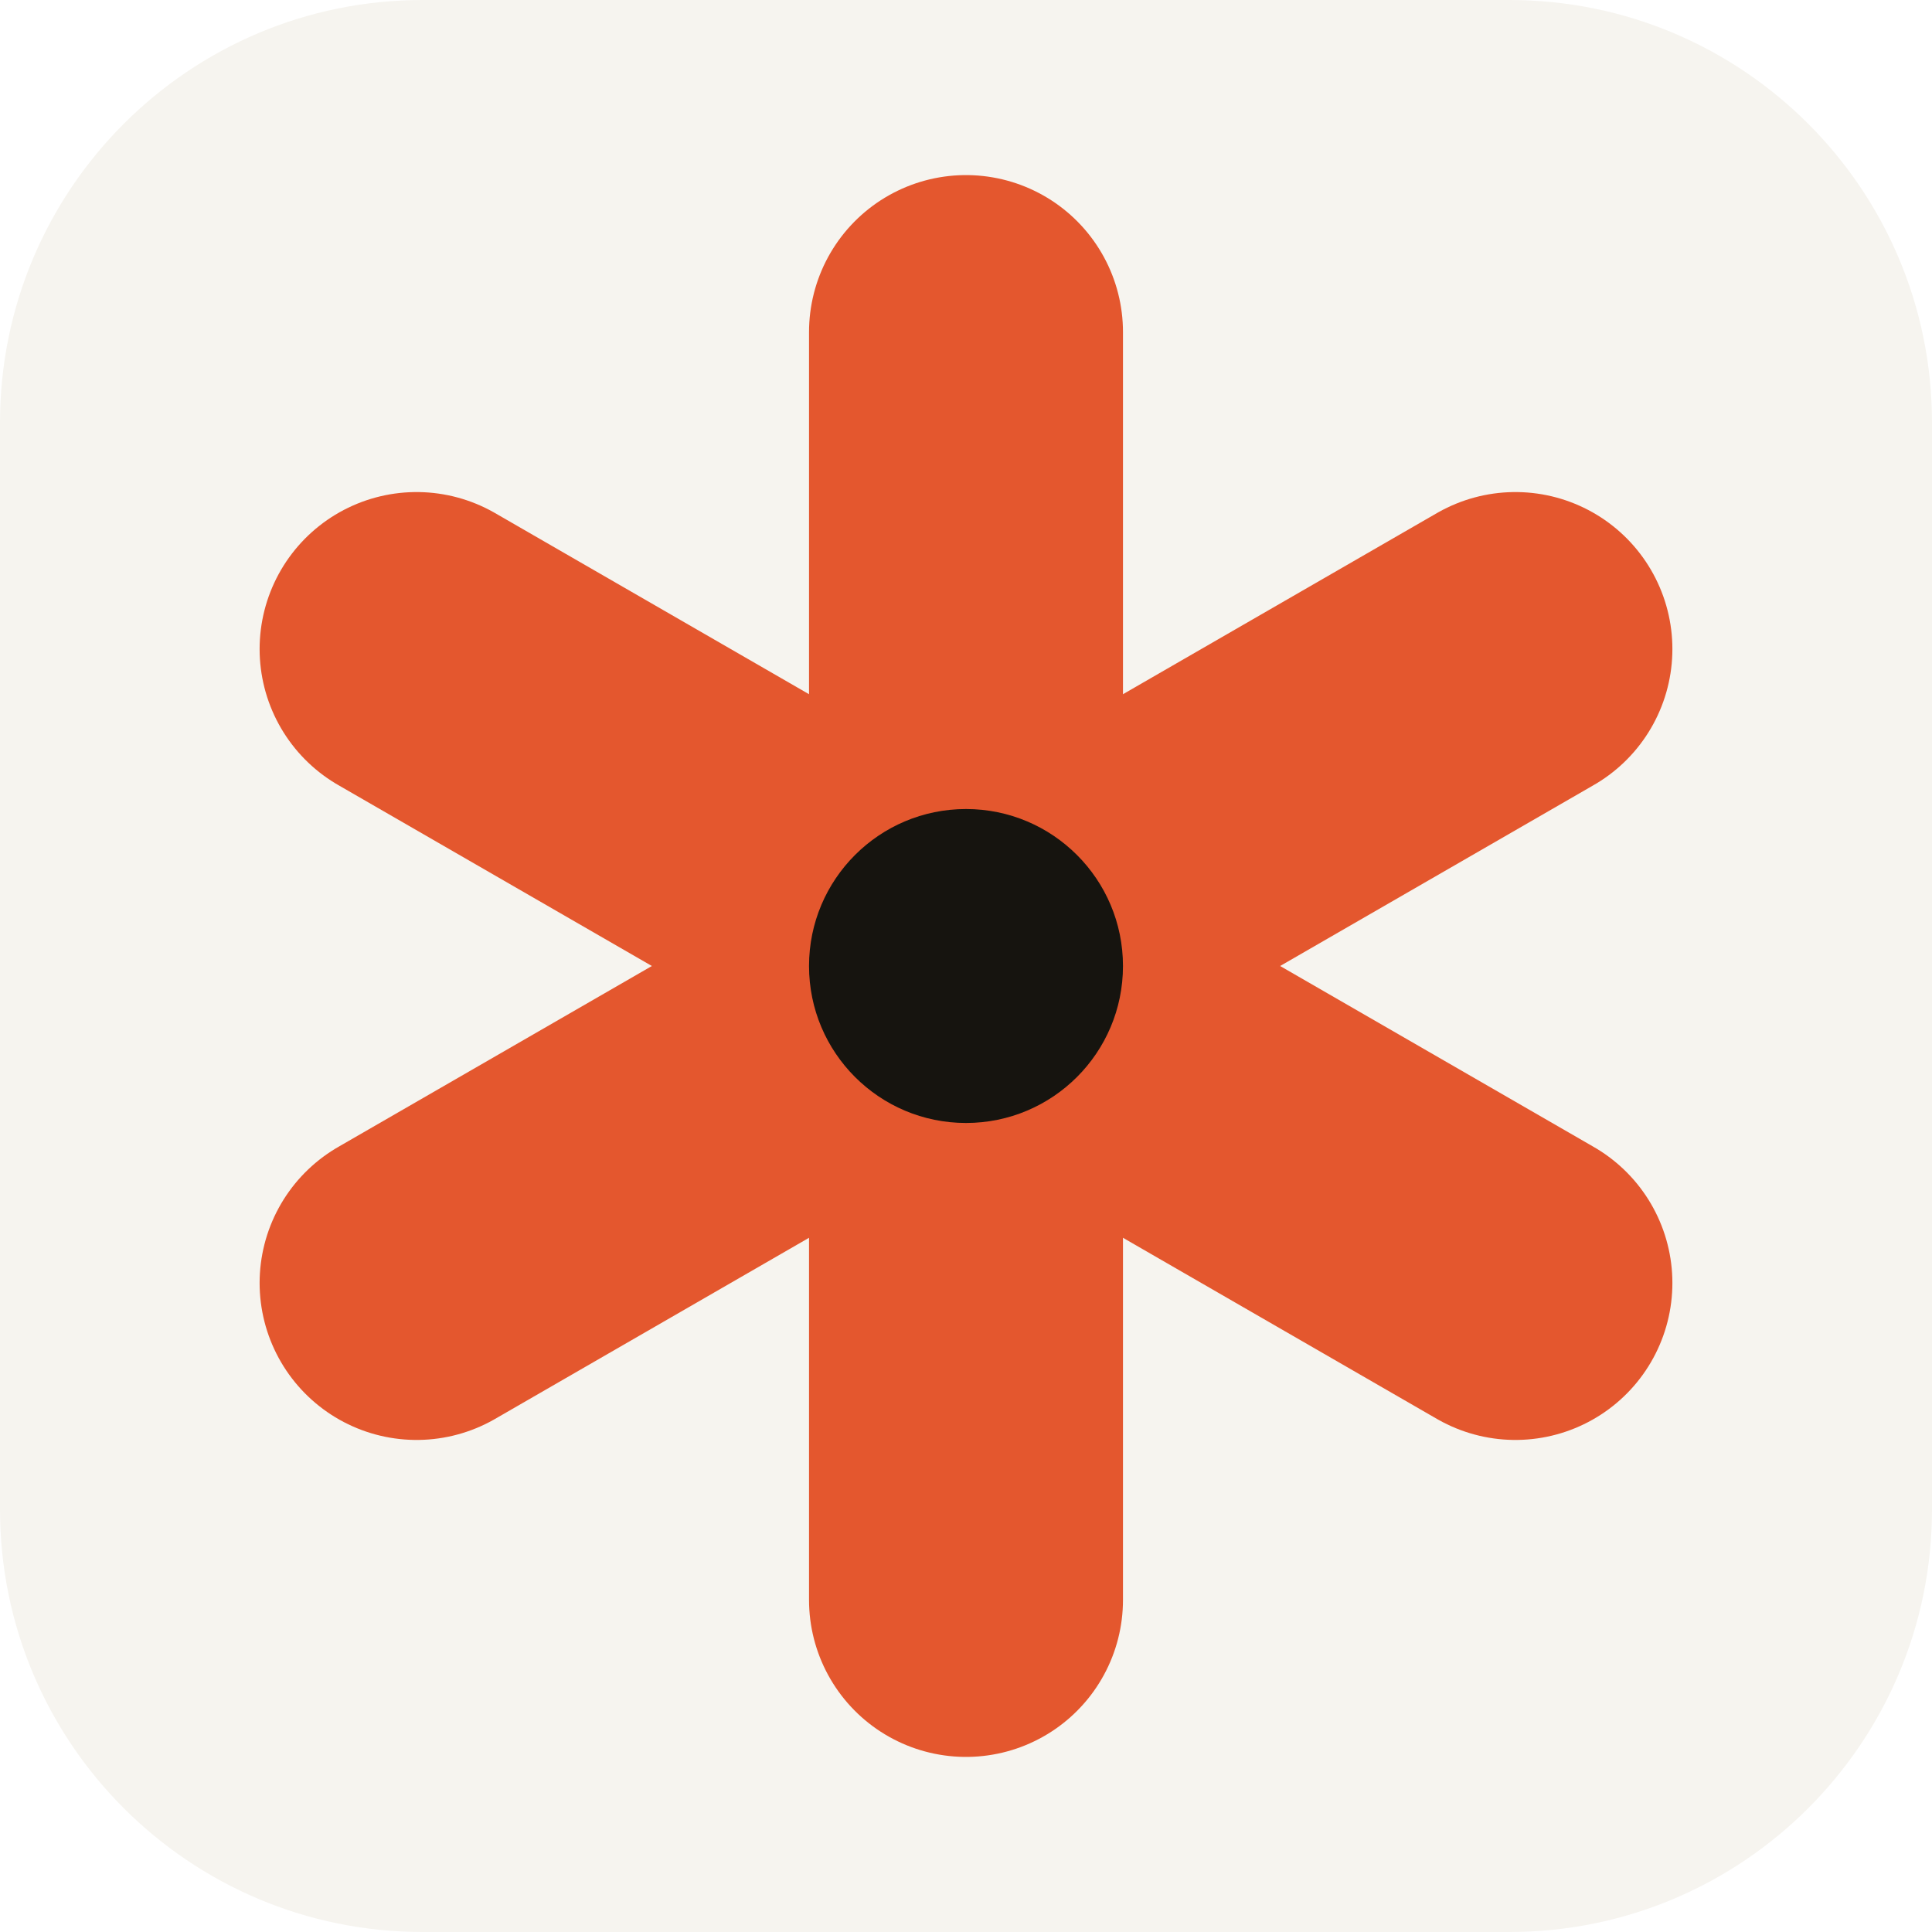
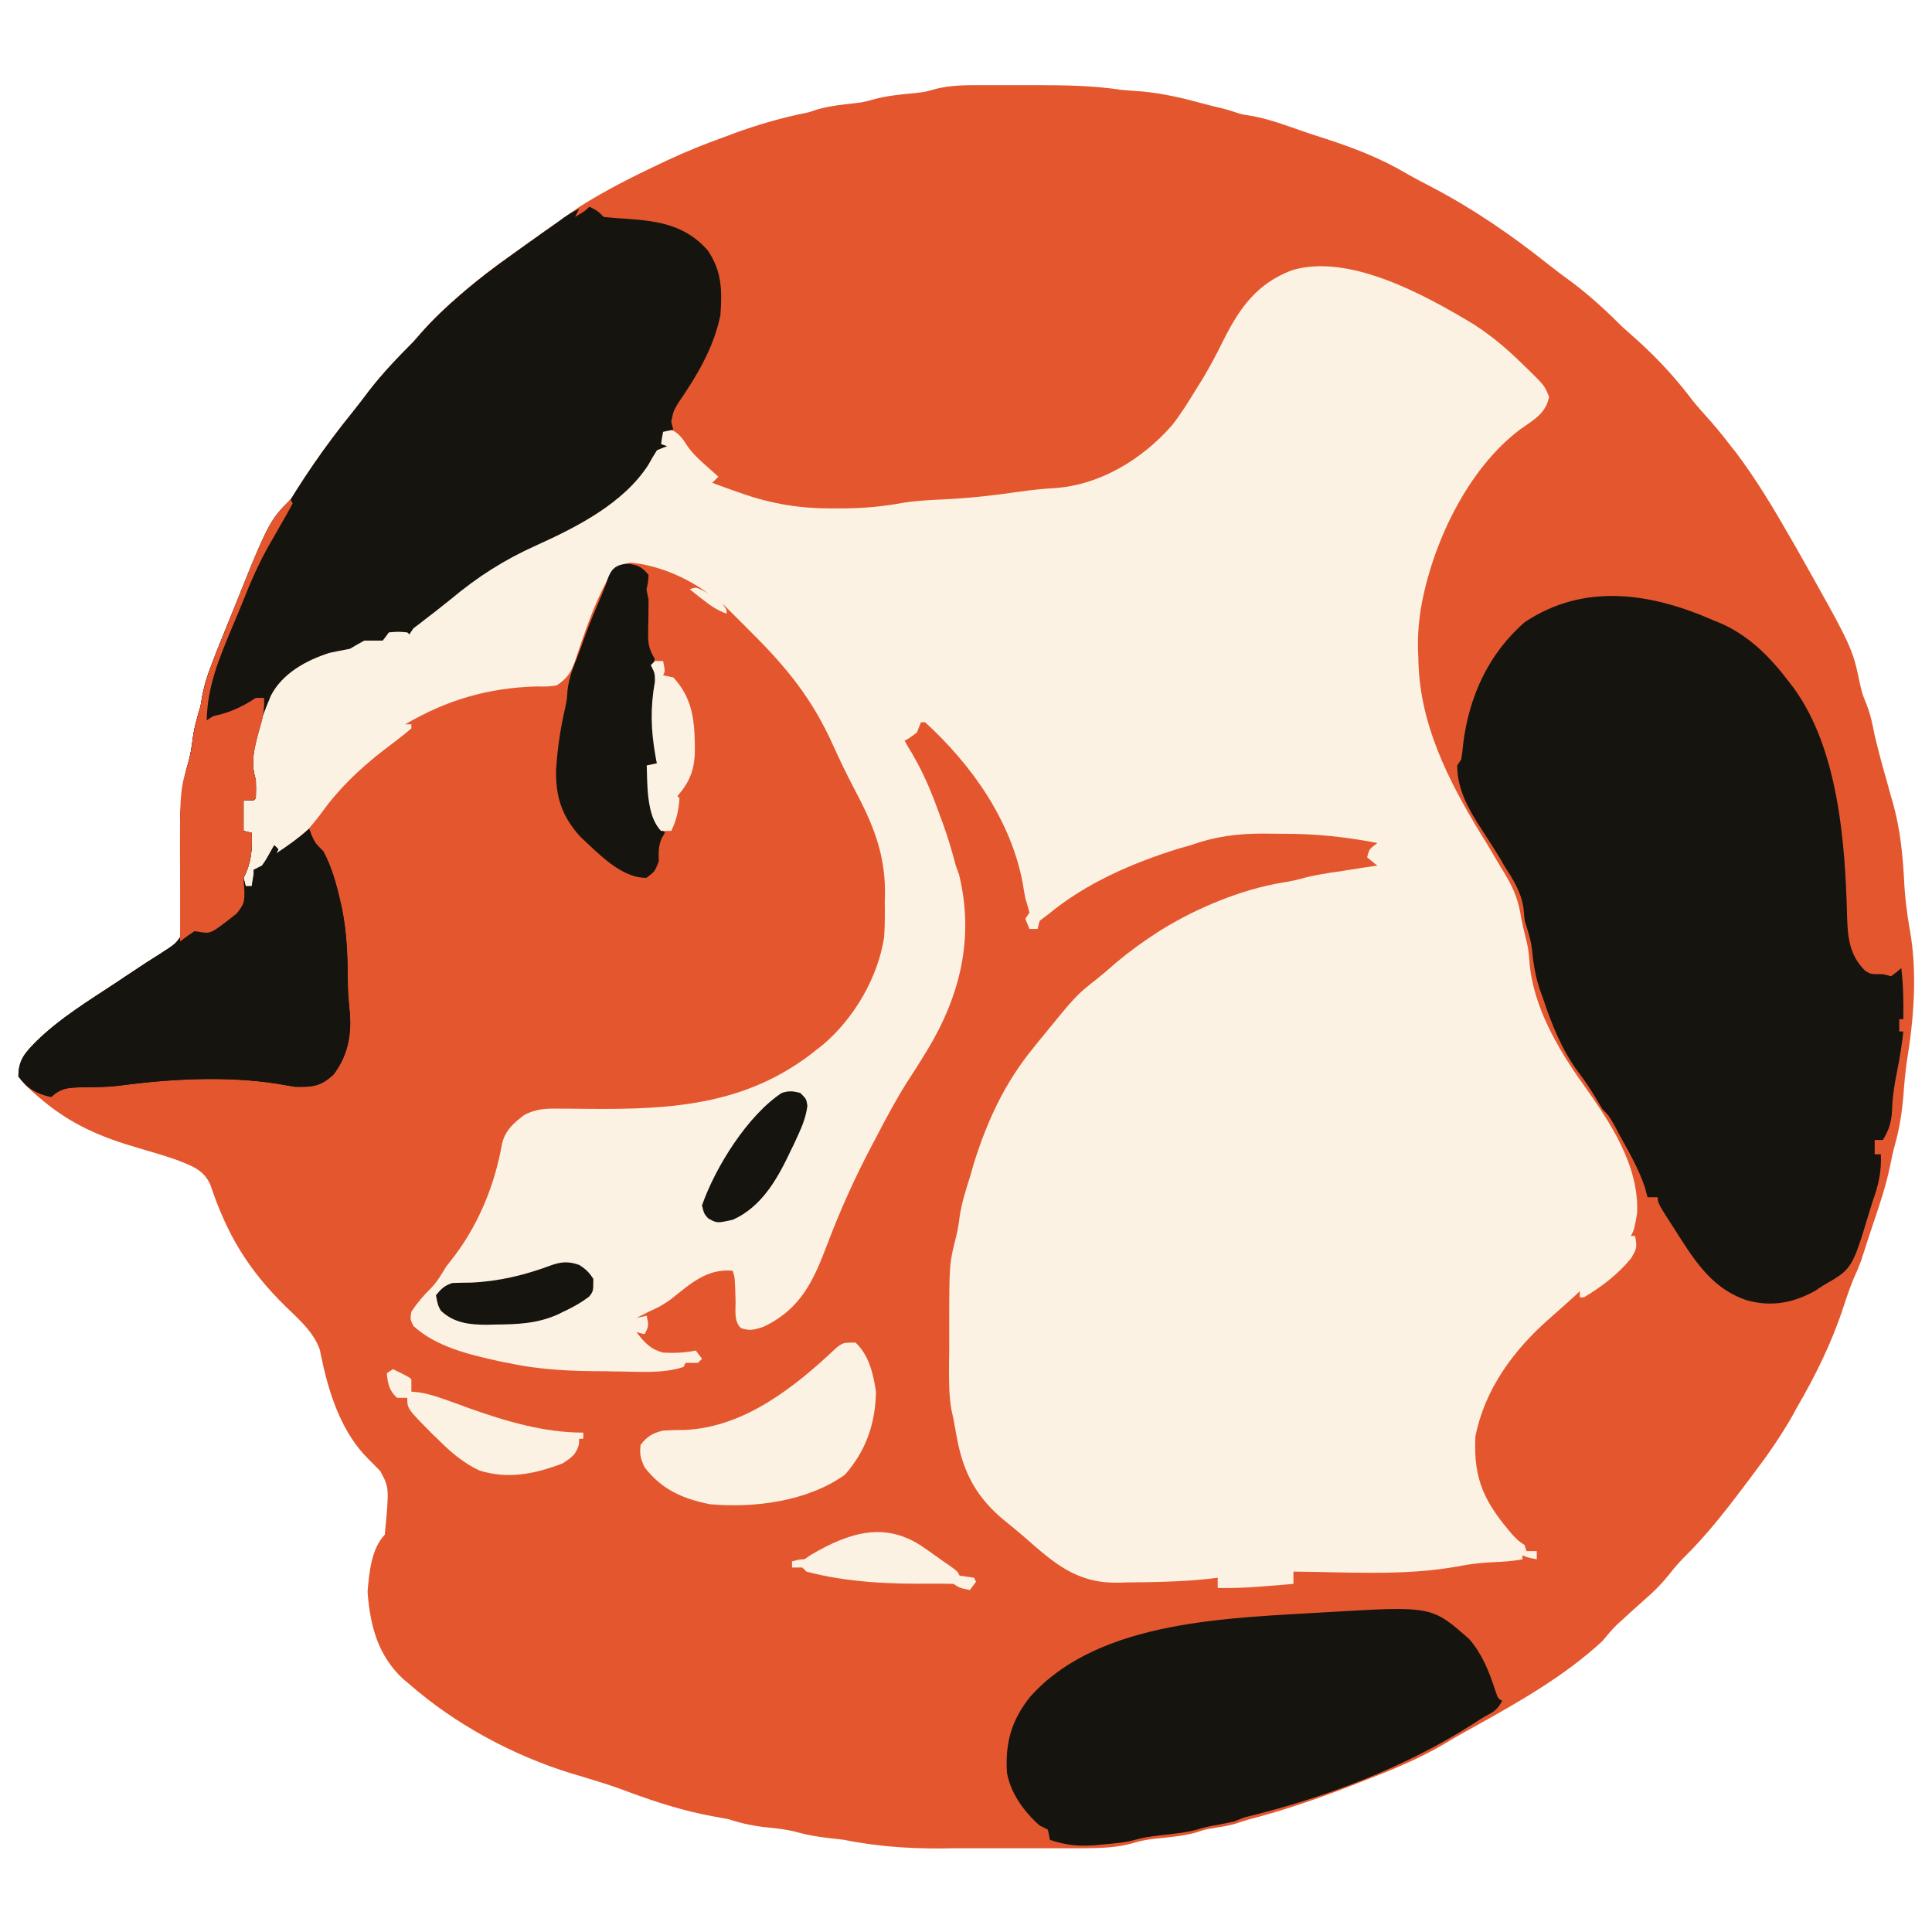
- <svg xmlns="http://www.w3.org/2000/svg" viewBox="0 0 32 32">
-   <rect width="32" height="32" rx="7" fill="#f6f4ef" />
-   <g stroke="#e4572e" stroke-width="5.2" stroke-linecap="round">
-     <path d="M16 5.5v21" />
-     <path d="M6.9 10.75l18.2 10.5" />
-     <path d="M6.9 21.25l18.2-10.5" />
-   </g>
-   <circle cx="16" cy="16" r="2.6" fill="#16140f" />
+ <svg xmlns="http://www.w3.org/2000/svg" viewBox="45 45 944 944">
+   <path d="M0 0 C0.7 -0 0.7 -0 4.3 -0 C7.3 0 10.3 0.0 13.3 0.0 C17.9 0.0 22.4 0.0 27.0 0.0 C41.1 0.0 54.8 0.2 68.7 2.3 C72.2 2.6 75.6 2.9 79.0 3.1 C89.6 4.1 99.5 6.5 109.7 9.3 C112.0 9.9 114.3 10.5 116.6 11.0 C119.4 11.7 122.1 12.4 124.8 13.4 C127.7 14.3 127.7 14.3 132.7 15.1 C138.7 16.2 144.4 18.0 150.1 20.0 C152.2 20.7 154.3 21.4 156.4 22.2 C157.5 22.5 158.5 22.9 159.6 23.3 C162.6 24.3 165.5 25.2 168.5 26.2 C182.4 30.7 195.3 35.7 207.9 43.1 C212.2 45.6 216.5 47.8 220.9 50.1 C240.9 60.6 259.5 73.4 277.2 87.5 C281.1 90.6 285.0 93.5 289.0 96.4 C297.9 103.1 305.8 110.4 313.7 118.3 C315 119.4 316.2 120.5 317.4 121.6 C328.1 130.9 337.7 140.9 346.3 152.1 C348.5 155.1 350.9 157.8 353.4 160.6 C357.7 165.3 361.8 170.2 365.7 175.3 C366.7 176.6 367.7 177.9 368.8 179.2 C378.9 192.6 387.4 206.8 395.7 221.3 C396.7 223.0 397.7 224.7 398.7 226.5 C425.9 274.8 425.9 274.8 429.6 292.5 C430.7 297.3 430.7 297.3 432.7 302.3 C434.7 307.3 435.7 312 436.7 317.3 C438.5 324.9 440.5 332.5 442.7 340.0 C443.4 342.4 444.0 344.9 444.7 347.3 C445.2 348.8 445.6 350.3 446.0 351.8 C449.2 363.7 450.4 375.1 451.1 387.3 C451.5 396.2 452.5 404.7 454.1 413.5 C457.7 434.3 455.9 456.4 452.5 477.1 C451.7 482.8 451.2 488.4 450.8 494.1 C450.1 502.2 448.9 509.8 446.7 517.7 C445.7 521.3 444.9 525.0 444.2 528.7 C442.2 538.1 439.2 547.1 436.1 556.2 C435.1 559.1 434.2 562.0 433.2 565.0 C433 565.7 433 565.7 431.7 569.7 C431.2 571.1 430.7 572.6 430.3 574.0 C428.7 578.3 428.7 578.3 426.7 582.7 C424.7 587.5 423.1 592.2 421.5 597.1 C415.8 614.5 407.9 630.5 398.7 646.3 C397.9 647.8 397.1 649.2 396.3 650.7 C390.7 660.4 384.5 669.4 377.7 678.3 C376.4 680.0 375.2 681.7 373.9 683.4 C364.2 696.3 354.4 708.9 342.9 720.1 C340.5 722.6 338.4 725.1 336.3 727.8 C332.7 732.3 328.9 736.1 324.5 739.9 C321.1 742.9 317.7 746.0 314.3 749.1 C313.2 750.1 312.0 751.2 310.8 752.3 C308.2 754.9 306.0 757.5 303.7 760.3 C285.1 777.5 262.6 790.2 240.6 802.4 C235.9 805.0 231.2 807.6 226.5 810.5 C214.3 817.7 201.0 823.2 187.7 828.3 C185.5 829.2 183.2 830.1 180.9 831 C164.5 837.3 148.1 843.0 131.0 847.4 C128.9 848.0 126.8 848.7 124.7 849.4 C120.8 850.6 116.8 851.1 112.8 851.8 C109.7 852.3 109.7 852.3 105.2 853.8 C98.6 855.6 92.1 856.1 85.3 856.8 C81.6 857.2 78.2 857.8 74.7 858.9 C66.4 861.3 58.2 861.4 49.7 861.5 C47.7 861.5 45.8 861.5 43.8 861.5 C41.7 861.5 39.6 861.5 37.5 861.5 C35.3 861.5 33.1 861.5 30.9 861.5 C26.3 861.5 21.8 861.5 17.2 861.5 C11.4 861.5 5.5 861.5 -0.2 861.5 C-4.7 861.5 -9.2 861.5 -13.7 861.5 C-15.9 861.5 -18.0 861.6 -20.2 861.6 C-36.2 861.6 -51.4 860.5 -67.2 857.3 C-69.8 857.0 -72.4 856.7 -75.1 856.4 C-79.9 855.8 -84.4 855.1 -89.1 853.8 C-94.1 852.4 -99.1 851.8 -104.3 851.3 C-111.0 850.6 -116.8 849.4 -123.2 847.3 C-125.7 846.8 -128.2 846.4 -130.7 845.9 C-144.6 843.4 -157.9 839.2 -171.2 834.3 C-176.5 832.3 -181.8 830.4 -187.2 828.8 C-188.5 828.4 -189.8 828.0 -191.1 827.6 C-194.0 826.7 -196.9 825.8 -199.8 825.0 C-228.4 816.2 -256.7 801.0 -279.2 781.3 C-280.2 780.5 -281.1 779.6 -282.2 778.8 C-294.6 767.3 -298.4 752.6 -299.6 736.2 C-298.9 727.3 -297.8 715.0 -291.2 708.3 C-289.0 685.3 -289.0 685.3 -293.4 677.2 C-295.5 675.0 -297.6 672.9 -299.7 670.8 C-311.5 658.9 -317.5 642.0 -321.2 626.1 C-321.5 624.7 -321.8 623.3 -322.1 621.8 C-322.3 621.2 -322.3 621.2 -322.9 618.0 C-325.9 609.3 -333.1 603.1 -339.6 596.8 C-357.8 579.0 -368.4 561.5 -376.4 537.3 C-379.8 529.7 -385.9 527.9 -393.3 525.0 C-399.3 522.9 -405.3 521.2 -411.4 519.4 C-430.1 514.0 -445.1 507.6 -460.0 494.7 C-461.3 493.6 -462.6 492.5 -463.9 491.3 C-467.2 488.3 -467.2 488.3 -470.2 484.3 C-470.2 476.3 -467.0 472.8 -461.6 467.3 C-449.9 455.9 -435.7 447.2 -422.2 438.3 C-419.6 436.6 -417.0 434.9 -414.4 433.1 C-410.0 430.2 -405.6 427.3 -401.1 424.5 C-393.7 419.7 -393.7 419.7 -391.2 416.3 C-390.8 412.4 -390.6 408.9 -390.7 405.0 C-390.7 403.9 -390.8 402.7 -390.8 401.6 C-390.8 398.0 -390.9 394.4 -390.9 390.8 C-391.0 386.1 -391.1 381.5 -391.1 376.8 C-391.1 376.2 -391.1 376.2 -391.1 373.3 C-391.3 358.9 -391.4 344.7 -387.2 330.8 C-386.2 327.2 -385.6 323.7 -385.1 320.0 C-384.4 314.2 -382.9 308.9 -381.2 303.3 C-380.9 301.6 -380.6 299.9 -380.3 298.1 C-379.3 292.7 -377.8 288.0 -375.7 282.8 C-375.0 281.0 -374.3 279.2 -373.6 277.3 C-372.8 275.3 -372.0 273.3 -371.2 271.3 C-370.7 270.2 -370.3 269.1 -369.9 268.0 C-354.1 228.5 -333.9 193.0 -307.0 159.8 C-304.3 156.4 -301.6 153.0 -299.0 149.5 C-292.3 140.8 -284.9 133.1 -277.2 125.3 C-276.0 124.0 -274.9 122.7 -273.7 121.3 C-267.7 114.4 -261.1 108.3 -254.2 102.3 C-253.3 101.5 -252.3 100.7 -251.4 99.9 C-244.9 94.4 -238.2 89.3 -231.2 84.3 C-230.1 83.6 -229.1 82.8 -228.0 82.0 C-218.8 75.4 -209.5 68.8 -200.2 62.3 C-198.7 61.3 -197.3 60.3 -195.7 59.2 C-183.3 51.4 -170.3 44.8 -157.1 38.6 C-156.4 38.3 -156.4 38.3 -153.1 36.7 C-143.9 32.4 -134.7 28.7 -125.2 25.3 C-124 24.9 -122.7 24.4 -121.5 23.9 C-109.3 19.4 -97 15.8 -84.2 13.3 C-82.7 12.8 -81.2 12.3 -79.6 11.8 C-73.5 10.1 -67.6 9.5 -61.3 8.8 C-57.2 8.3 -57.2 8.3 -51.8 6.8 C-45.2 5.1 -38.9 4.5 -32.1 3.9 C-27.2 3.3 -27.2 3.3 -21.8 1.8 C-14.5 -0.0 -7.5 -0.0 0 0 Z " fill="#e4572e" transform="translate(524.2,86.6)" />
+   <path d="M0 0 C8.5 5.4 15.9 11.6 23.1 18.6 C24.2 19.7 25.3 20.7 26.4 21.8 C34.8 30.0 34.8 30.0 37.1 35.6 C35.5 43.8 29.6 46.8 23.1 51.4 C-2.9 70.9 -20.2 107.7 -25.6 139.3 C-26.8 147.2 -27.3 154.7 -26.8 162.6 C-26.8 164.4 -26.7 166.3 -26.6 168.1 C-25.0 199.7 -9.3 228.3 7.1 254.6 C9.5 258.6 11.8 262.6 14.2 266.6 C14.5 267.0 14.5 267.0 15.9 269.4 C20.1 276.4 22.3 282.3 23.5 290.4 C24.1 293.5 24.8 296.5 25.6 299.6 C26.7 303.7 27.2 307.0 27.5 311.4 C29.0 332.9 41.4 354.3 53.7 371.4 C66.9 390.0 81.2 411.2 80.1 434.6 C78.7 442.5 78.7 442.5 77.1 445.6 C77.7 445.6 78.4 445.6 79.1 445.6 C80.2 451.2 79.9 452.0 77.1 456.6 C70.7 464.4 62.7 470.5 54.1 475.6 C53.4 475.6 52.8 475.6 52.1 475.6 C52.1 474.6 52.1 473.7 52.1 472.6 C51.4 473.3 50.7 473.9 50 474.6 C45.7 478.5 41.4 482.4 37 486.2 C19.6 501.6 5.7 520.4 1.1 543.6 C0.0 565.0 5.8 576.0 19.4 591.8 C22.1 594.6 22.1 594.6 25.1 596.6 C25.4 597.6 25.7 598.6 26.1 599.6 C27.7 599.6 29.4 599.6 31.1 599.6 C31.1 601 31.1 602.3 31.1 603.6 C26.1 602.6 26.1 602.6 24.1 601.6 C24.1 602.3 24.1 603 24.1 603.6 C19.3 604.5 14.7 604.8 9.8 605.0 C3.8 605.3 -1.8 605.9 -7.7 607.1 C-33.7 611.8 -61.5 609.8 -87.8 609.6 C-87.8 611.6 -87.8 613.6 -87.8 615.6 C-91.9 616.0 -96.0 616.3 -100.1 616.6 C-101.3 616.7 -102.4 616.8 -103.6 616.9 C-110.7 617.5 -117.7 617.7 -124.8 617.6 C-124.8 616.0 -124.8 614.3 -124.8 612.6 C-126.1 612.8 -127.4 612.9 -128.8 613.1 C-142.6 614.6 -156.5 614.8 -170.4 614.9 C-171.1 615 -171.1 615 -174.5 615.0 C-194.1 615.1 -205.1 605.2 -219.2 592.8 C-222.3 590.1 -225.5 587.5 -228.7 584.9 C-242.5 573.7 -249.2 561.3 -252.3 543.9 C-252.6 542.6 -252.8 541.3 -253.0 540 C-253.3 538.5 -253.6 537.1 -253.8 535.6 C-254.0 534.8 -254.0 534.8 -254.9 530.6 C-256.0 524.4 -256.1 518.3 -256.1 512.0 C-256.1 510.8 -256.1 509.7 -256.1 508.5 C-256.1 506.0 -256.0 503.5 -256.0 501.1 C-256.0 497.3 -256.0 493.6 -256.0 489.9 C-256.0 459.3 -256.0 459.3 -252.6 445.8 C-251.8 442.6 -251.3 439.4 -250.9 436.1 C-249.9 429.4 -247.9 423.1 -245.8 416.6 C-245.2 414.6 -244.7 412.6 -244.1 410.6 C-237.5 389.4 -228.9 370.8 -214.8 353.6 C-213.7 352.2 -212.6 350.8 -211.4 349.4 C-194.0 328.0 -194.0 328.0 -183.8 320.0 C-180.6 317.4 -177.5 314.8 -174.5 312.1 C-168.2 306.8 -161.7 302.1 -154.8 297.6 C-153.8 297.0 -152.9 296.3 -151.8 295.7 C-134.9 285.3 -113.2 276.3 -93.5 273.0 C-89.7 272.4 -86.1 271.7 -82.4 270.6 C-78.2 269.5 -74.0 268.8 -69.7 268.1 C-68.0 267.9 -66.4 267.6 -64.7 267.4 C-63.1 267.1 -61.5 266.9 -59.8 266.6 C-57.3 266.2 -54.7 265.8 -52.1 265.4 C-50.4 265.2 -48.6 264.9 -46.8 264.6 C-47.7 264.0 -47.7 264.0 -51.8 260.6 C-50.8 256.6 -50.8 256.6 -46.8 253.6 C-62.3 250.6 -77.3 249 -93.1 249.1 C-96.3 249.1 -99.5 249.0 -102.7 249.0 C-115.2 249 -126.0 250.4 -137.8 254.6 C-139.8 255.2 -141.8 255.8 -143.8 256.3 C-166.8 263.5 -189.2 273.2 -207.8 288.6 C-209.1 289.6 -210.5 290.6 -211.8 291.6 C-212.2 293 -212.5 294.3 -212.8 295.6 C-214.1 295.6 -215.5 295.6 -216.8 295.6 C-217.5 294.0 -218.1 292.3 -218.8 290.6 C-218.2 289.6 -217.5 288.7 -216.8 287.6 C-217.4 285.3 -218.1 282.9 -218.8 280.6 C-219.3 278.1 -219.7 275.6 -220.1 273.1 C-225.9 242.5 -245.0 215.4 -267.8 194.6 C-268.5 194.6 -269.1 194.6 -269.8 194.6 C-270.5 196.3 -271.1 197.9 -271.8 199.6 C-275.8 202.6 -275.8 202.6 -277.8 203.6 C-277.3 204.5 -276.8 205.4 -276.3 206.3 C-275.6 207.5 -274.9 208.7 -274.1 209.9 C-273.5 211.1 -272.8 212.3 -272.1 213.5 C-267.2 222.4 -263.6 231.6 -260.2 241.1 C-259.8 242.2 -259.4 243.2 -259.0 244.3 C-256.6 251.0 -254.6 257.7 -252.8 264.6 C-252.3 266.1 -251.7 267.5 -251.2 269.0 C-243.6 300.2 -250.8 328.6 -266.9 355.1 C-270.0 360.2 -273.2 365.3 -276.5 370.3 C-282.1 379.1 -287 388.4 -291.8 397.6 C-292.4 398.8 -293.0 399.9 -293.6 401.0 C-301.9 416.7 -309.1 432.6 -315.4 449.2 C-322.3 467.5 -328.5 481.4 -347.0 490.1 C-351.5 491.5 -353.5 492.1 -357.8 490.6 C-361.3 487.2 -360.3 481.9 -360.4 477.2 C-360.7 466.0 -360.7 466.0 -361.8 462.6 C-374.4 461.4 -382.5 469.0 -391.8 476.4 C-395.3 479.0 -398.8 480.9 -402.8 482.6 C-403.4 482.9 -403.4 482.9 -406.3 484.4 C-407.2 484.8 -408.0 485.2 -408.8 485.6 C-407.2 485.3 -405.5 485.0 -403.8 484.6 C-402.8 489.6 -402.8 489.6 -404.8 493.6 C-406.1 493.3 -407.5 493.0 -408.8 492.6 C-404.9 497.7 -402.1 500.9 -395.8 502.6 C-390.2 502.9 -385.4 502.7 -379.8 501.6 C-378.8 503 -377.8 504.3 -376.8 505.6 C-377.5 506.3 -378.1 507 -378.8 507.6 C-380.8 507.6 -382.8 507.6 -384.8 507.6 C-385.2 508.3 -385.5 509 -385.8 509.6 C-396.2 513.1 -408.7 511.8 -419.5 511.8 C-421.0 511.8 -422.5 511.7 -424.0 511.7 C-440.3 511.7 -455.9 511.1 -471.8 507.6 C-473.2 507.4 -474.5 507.1 -475.9 506.8 C-490.5 503.6 -506.6 499.8 -517.8 489.6 C-519.4 486.3 -519.4 486.3 -518.8 482.6 C-515.9 478.3 -512.9 474.7 -509.2 471.1 C-506.1 467.9 -504.1 464.4 -501.8 460.6 C-500.4 458.8 -499.0 457.0 -497.6 455.2 C-485.6 439.2 -477.9 420.1 -474.5 400.5 C-472.9 394.0 -468.9 390.5 -463.8 386.6 C-457.8 383.3 -452.6 383.3 -445.8 383.4 C-444.7 383.4 -443.7 383.4 -442.6 383.4 C-439.1 383.4 -435.7 383.5 -432.3 383.5 C-391.2 383.9 -354.2 381.6 -320.8 354.6 C-319.7 353.7 -318.6 352.9 -317.5 352 C-302.4 339.1 -290.8 319.3 -287.8 299.6 C-287.4 293.6 -287.4 287.6 -287.5 281.6 C-287.4 280.8 -287.4 280.8 -287.4 276.8 C-287.5 258.1 -293.6 243.7 -302.3 227.3 C-306.1 220.1 -309.6 212.8 -313 205.3 C-323.0 183.2 -335.2 168.1 -352.4 151.0 C-353.1 150.3 -353.1 150.3 -356.6 146.8 C-360.0 143.4 -363.4 140.0 -366.8 136.6 C-366.2 137.6 -365.5 138.6 -364.8 139.6 C-364.8 140.3 -364.8 141 -364.8 141.6 C-369.6 139.7 -372.6 137.7 -376.6 134.5 C-377.8 133.6 -379.0 132.7 -380.2 131.7 C-380.6 131.4 -380.6 131.4 -382.8 129.6 C-379.8 128.6 -379.8 128.6 -376.6 130.1 C-376.2 130.3 -376.2 130.3 -373.8 131.6 C-384.8 123.6 -398.2 117.9 -411.8 116.6 C-417.4 118.0 -419.6 120.1 -422.8 124.6 C-429.8 137.5 -434.3 151.2 -438.9 164.9 C-440.9 170.5 -442.9 173.4 -447.8 176.6 C-452.3 177.2 -452.3 177.2 -457.6 177.1 C-481.3 177.8 -501.3 183.6 -521.8 195.6 C-520.8 195.6 -519.8 195.6 -518.8 195.6 C-518.8 196.3 -518.8 197 -518.8 197.6 C-520.9 199.4 -523.0 201.1 -525.1 202.7 C-525.8 203.2 -525.8 203.2 -529.0 205.7 C-529.7 206.2 -529.7 206.2 -532.8 208.6 C-544.2 217.5 -554.1 226.9 -562.5 238.6 C-568.2 246.2 -574.6 253.7 -582.8 258.6 C-583.5 258.6 -584.1 258.6 -584.8 258.6 C-584.8 257.6 -584.8 256.7 -584.8 255.6 C-585.4 256.4 -585.9 257.2 -586.5 258.0 C-587.2 259.1 -587.9 260.1 -588.6 261.1 C-589.3 262.2 -590.1 263.2 -590.8 264.2 C-591.5 265.0 -592.1 265.8 -592.8 266.6 C-593.8 266.6 -594.8 266.6 -595.8 266.6 C-595.6 267.6 -595.4 268.5 -595.2 269.4 C-594.8 272.6 -594.8 272.6 -596.8 275.6 C-598.1 275.3 -599.5 275.0 -600.8 274.6 C-601.2 273.3 -601.5 272.0 -601.8 270.6 C-600.8 269.0 -599.8 267.3 -598.8 265.6 C-598.1 261.4 -598.1 261.4 -597.6 256.8 C-597.5 255.3 -597.3 253.8 -597.2 252.2 C-597.1 251.6 -597.1 251.6 -596.8 248.6 C-598.5 248.3 -600.1 248.0 -601.8 247.6 C-601.7 245.2 -601.7 245.2 -600.8 232.6 C-599.2 232.3 -597.5 232.0 -595.8 231.6 C-595.7 223.0 -595.7 223.0 -596.8 219.6 C-597.5 204.5 -593.4 188.2 -584.8 175.6 C-575.4 166.0 -564.0 160.4 -551 157.6 C-546.8 156.6 -546.8 156.6 -541.8 153.6 C-540.3 153.7 -538.8 153.7 -537.2 153.7 C-536.5 153.7 -536.5 153.7 -532.8 153.6 C-531.8 152.3 -530.8 151.0 -529.8 149.6 C-525.2 149.3 -525.2 149.3 -520.8 149.6 C-520.5 150.0 -520.2 150.3 -519.8 150.6 C-519.1 149.9 -518.4 149.2 -517.7 148.4 C-502.7 133.7 -484.9 119.6 -465.8 110.8 C-464.9 110.3 -464.0 109.9 -463.1 109.5 C-458.8 107.4 -454.5 105.5 -450.1 103.5 C-429.7 94.3 -410.1 80.3 -398.8 60.6 C-398.2 60.0 -397.5 59.3 -396.8 58.6 C-397.2 57.6 -397.5 56.7 -397.8 55.6 C-396.8 54.0 -395.8 52.3 -394.8 50.6 C-389.4 52.0 -387.0 54.7 -384.1 59.4 C-381.5 63.2 -378.5 65.9 -375.1 69.0 C-373.9 70.1 -372.7 71.1 -371.5 72.2 C-370.6 73.0 -369.7 73.8 -368.8 74.6 C-369.8 75.6 -370.8 76.6 -371.8 77.6 C-368.4 78.9 -364.9 80.1 -361.4 81.4 C-360.4 81.7 -359.5 82.1 -358.5 82.4 C-342.9 88.0 -328.5 90.3 -311.9 90.1 C-310.2 90.1 -308.5 90.1 -306.8 90.1 C-297.0 90.0 -287.7 89.1 -278.1 87.3 C-271.6 86.3 -265.1 86.0 -258.6 85.7 C-246.3 85.1 -234.2 83.8 -222.1 82.0 C-216.2 81.2 -210.4 80.5 -204.5 80.2 C-182.3 78.7 -161.7 66.1 -147.3 49.7 C-143.0 44.3 -139.4 38.5 -135.8 32.6 C-135.5 32.1 -135.5 32.1 -133.8 29.4 C-129.3 22.3 -125.5 15.0 -121.8 7.5 C-113.9 -8.1 -105.6 -19.7 -88.7 -26.2 C-60.8 -34.8 -23.4 -14.1 0 0 Z " fill="#fcf2e4" transform="translate(764.8,203.3)" />
+   <path d="M0 0 C1.5 0.6 3.1 1.3 4.8 2.0 C18.2 8.2 28.2 18.4 37 30 C37.7 31.0 38.5 32.0 39.3 33.0 C61.2 62.9 64.6 108.6 65.5 144.5 C65.8 155 66.6 163.6 74.3 171.3 C77 173 77 173 83 173 C84.3 173.3 85.6 173.6 87 174 C89.7 172.0 89.7 172.0 92 170 C93.0 178.3 93.1 186.5 93 195 C92.3 195 91.6 195 91 195 C91 196.9 91 198.9 91 201 C91.6 201 92.3 201 93 201 C92.3 207.4 91.3 213.7 90 220.1 C88.7 226.5 87.7 232.7 87.5 239.3 C87.2 245.0 86.1 249.0 83 254 C81.6 254 80.3 254 79 254 C79 256.3 79 258.6 79 261 C79.9 261 80.9 261 82 261 C82.4 269.6 80.9 275.9 78 284 C77.5 285.5 77.0 287.1 76.5 288.8 C68.0 317.0 68.0 317.0 54 325 C52.7 325.8 51.4 326.7 50.1 327.6 C39.2 333.7 28.5 335.7 16.4 332.3 C1.1 327.2 -7.4 315.4 -15.8 302.3 C-16.1 301.8 -16.1 301.8 -17.7 299.3 C-27 284.9 -27 284.9 -27 282 C-28.6 282 -30.3 282 -32 282 C-32.4 280.4 -32.9 278.8 -33.3 277.1 C-36.4 267.9 -41.3 259.5 -46 251 C-46.8 249.3 -47.7 247.7 -48.6 246.1 C-51 242 -51 242 -54 239 C-55.2 237.0 -56.4 235.0 -57.6 233 C-60.2 228.7 -62.9 224.6 -66 220.6 C-73.9 209.9 -78.8 197.6 -83 185 C-83.3 184.0 -83.7 183.0 -84.1 182.0 C-86.7 174.9 -87.7 168.2 -88.5 160.7 C-89.1 155.9 -90.5 151.5 -92 147 C-92.2 144.9 -92.4 142.8 -92.6 140.7 C-93.8 132.7 -97.7 126.7 -102 120 C-103.2 117.8 -104.5 115.7 -105.8 113.6 C-108.0 110.1 -110.2 106.6 -112.5 103.1 C-119.0 93.2 -125 83.1 -125 71 C-124.3 70.0 -123.6 69.0 -123 68 C-122.6 65.5 -122.3 63.1 -122.1 60.7 C-119.3 37.5 -109.8 16.5 -92 1 C-62.9 -18.4 -30.4 -13.3 0 0 Z " fill="#16140f" transform="translate(882,348)" />
+   <path d="M0 0 C4 2 4 2 7 5 C10.8 5.4 14.5 5.7 18.3 5.9 C33.9 7.0 46.9 9.0 57.8 21.3 C64.7 31.5 64.9 40.9 64 53 C60.7 69.1 52.4 82.8 43.2 96.2 C41 100 41 100 40 105 C40.3 106.3 40.6 107.6 41 109 C39.3 109.3 37.7 109.6 36 110 C35.6 111.9 35.3 113.9 35 116 C35.9 116.3 36.9 116.6 38 117 C36.3 117.6 34.7 118.3 33 119 C31.5 121.3 30.1 123.7 28.8 126.1 C16.6 145.0 -6.1 156.5 -26 165.5 C-41.8 172.6 -54.6 180.8 -68 192 C-70.5 194.0 -73.1 196.0 -75.7 198.1 C-76.8 198.9 -77.9 199.8 -79.1 200.7 C-81.3 202.5 -83.6 204.2 -86 206 C-86.6 206.9 -87.3 207.9 -88 209 C-88.3 208.6 -88.6 208.3 -89 208 C-93.3 207.6 -93.3 207.6 -98 208 C-98.9 209.3 -99.9 210.6 -101 212 C-104 212 -107 212 -110 212 C-112.3 213.2 -114.6 214.6 -117 216 C-120.3 216.6 -123.6 217.3 -127 218 C-138.3 221.6 -149.9 227.9 -155.6 238.8 C-160.6 250.8 -167.3 267.0 -163 280 C-162.9 283 -162.9 286 -163 289 C-163.3 289.3 -163.6 289.6 -164 290 C-165.6 290 -167.3 290 -169 290 C-169 294.9 -169 299.9 -169 305 C-167.6 305.3 -166.3 305.6 -165 306 C-164.7 314.4 -165.2 320.5 -169 328 C-168.6 329.3 -168.3 330.6 -168 332 C-167.0 332 -166.0 332 -165 332 C-164 326.2 -164 326.2 -164 324 C-162.6 323.3 -161.3 322.6 -160 322 C-158.3 319.6 -158.3 319.6 -156.7 316.8 C-156.3 316.0 -156.3 316.0 -154 312 C-153.3 312.6 -152.6 313.3 -152 314 C-152.3 314.6 -152.6 315.3 -153 316 C-147.3 312.3 -142.0 308.5 -137 304 C-136.7 304.5 -136.7 304.5 -135.7 307.2 C-134 311 -134 311 -130 315 C-125.9 322.6 -123.6 330.9 -121.7 339.3 C-121.4 340.5 -121.2 341.6 -120.9 342.8 C-118.3 355.4 -118.1 367.9 -118.0 380.7 C-117.9 385.5 -117.4 390.2 -117 395 C-116.3 405.7 -118.4 415.3 -125 424 C-131.3 429.9 -135.3 430.2 -144 430 C-146.9 429.5 -149.8 429.0 -152.8 428.5 C-177.8 424.6 -205.1 426.2 -230.1 429.5 C-236.5 430.3 -243 430.2 -249.4 430.3 C-255.4 430.5 -258.5 430.9 -263 435 C-270.1 433.5 -274.6 430.8 -279 425 C-279 416.9 -275.8 413.5 -270.3 407.9 C-258.7 396.5 -244.5 387.9 -231 379 C-228.4 377.2 -225.8 375.5 -223.2 373.8 C-218.8 370.8 -214.3 367.9 -209.8 365.1 C-202.4 360.3 -202.4 360.3 -200 357 C-199.5 353.0 -199.4 349.5 -199.5 345.6 C-199.5 344.5 -199.5 343.4 -199.5 342.2 C-199.6 338.6 -199.6 335.0 -199.7 331.5 C-199.8 326.8 -199.8 322.1 -199.9 317.4 C-199.9 316.9 -199.9 316.9 -199.9 314.0 C-200.1 299.5 -200.2 285.4 -195.9 271.4 C-194.9 267.8 -194.4 264.4 -193.9 260.6 C-193.2 254.8 -191.7 249.6 -190 244 C-189.7 242.2 -189.4 240.5 -189.1 238.7 C-188.0 233.3 -186.5 228.6 -184.5 223.5 C-183.8 221.6 -183.1 219.8 -182.4 218.0 C-181.6 216.0 -180.8 214 -180 212 C-179.5 210.9 -179.1 209.8 -178.6 208.6 C-162.9 169.1 -142.7 133.6 -115.8 100.5 C-113.1 97.1 -110.4 93.6 -107.8 90.1 C-101.1 81.4 -93.7 73.7 -86 66 C-84.8 64.6 -83.6 63.3 -82.5 62 C-76.4 55.1 -69.9 48.9 -63 43 C-62.0 42.2 -61.1 41.4 -60.2 40.6 C-53.6 35.1 -46.9 29.9 -40 25 C-38.9 24.2 -37.8 23.4 -36.8 22.7 C-33.2 20.1 -29.6 17.5 -26 15 C-24.5 13.9 -23.0 12.8 -21.4 11.7 C-20.7 11.2 -20.7 11.2 -16.8 8.5 C-15.4 7.5 -14.0 6.5 -12.6 5.4 C-9 3 -9 3 -5 1 C-5.6 2.3 -6.3 3.6 -7 5 C-2 2 -2 2 0 0 Z " fill="#16140f" transform="translate(333,146)" />
+   <path d="M0 0 C6.3 7.4 9.6 15.7 12.6 25.0 C14 29 14 29 16 30 C13.5 34.8 11.7 35.4 7 38 C5.5 38.9 4.1 39.8 2.6 40.8 C-31.1 62.5 -70.9 77.6 -110 87 C-111.6 87.6 -113.3 88.3 -115 89 C-117.4 89.5 -119.9 90.0 -122.3 90.5 C-126.0 91.1 -129.6 91.8 -133.2 93 C-139.2 94.6 -145.4 95.1 -151.5 95.8 C-155.6 96.3 -159.5 96.8 -163.5 98.0 C-168.1 99.3 -172.7 99.6 -177.5 100.1 C-179.3 100.2 -181.1 100.4 -182.9 100.6 C-191.2 101.2 -197.0 100.6 -205 98 C-205.3 96.3 -205.6 94.7 -206 93 C-207.3 92.3 -208.6 91.6 -210 91 C-217.5 84.4 -224.4 75.0 -226 65 C-226.9 50.5 -223.7 39.2 -214.5 27.9 C-180.7 -9.9 -116.2 -10.4 -68.9 -13.3 C-18.4 -16.3 -18.4 -16.3 0 0 Z " fill="#16140f" transform="translate(763,846)" />
+   <path d="M0 0 C0.3 0.6 0.6 1.3 1 2 C-0.9 5.6 -2.9 9.1 -5 12.7 C-6.2 14.8 -7.4 16.9 -8.6 19.0 C-9.2 20.1 -9.8 21.1 -10.4 22.1 C-15.4 31.0 -19.5 40.1 -23.2 49.6 C-25.0 54.0 -26.8 58.4 -28.7 62.8 C-35.0 77.9 -40.7 91.4 -41 108 C-40.0 107.3 -39.0 106.6 -38 106 C-37.4 105.8 -37.4 105.8 -34.4 105.1 C-28.0 103.4 -22.4 100.6 -17 97 C-15.6 97 -14.3 97 -13 97 C-12.6 102.8 -13.8 107.6 -15.5 113.2 C-17.7 121.3 -19.7 128.8 -17 137 C-16.9 140 -16.9 143 -17 146 C-17.3 146.3 -17.6 146.6 -18 147 C-19.6 147 -21.3 147 -23 147 C-23 151.9 -23 156.9 -23 162 C-21.6 162.3 -20.3 162.6 -19 163 C-18.7 171.4 -19.2 177.5 -23 185 C-22.6 186.3 -22.3 187.6 -22 189 C-21.0 189 -20.0 189 -19 189 C-18 183.2 -18 183.2 -18 181 C-16.6 180.3 -15.3 179.6 -14 179 C-12.3 176.6 -12.3 176.6 -10.7 173.8 C-9.8 172.2 -8.9 170.6 -8 169 C-7.3 169.6 -6.6 170.3 -6 171 C-6.3 171.6 -6.6 172.3 -7 173 C-1.3 169.3 3.9 165.5 9 161 C9.2 161.5 9.2 161.5 10.2 164.2 C12 168 12 168 16 172 C20.0 179.6 22.3 187.9 24.2 196.3 C24.3 196.9 24.3 196.9 25.0 199.8 C27.6 212.4 27.8 224.9 27.9 237.7 C28.0 242.5 28.5 247.2 29 252 C29.6 262.7 27.5 272.3 21 281 C14.6 286.9 10.6 287.2 2 287 C-0.9 286.5 -3.8 286.0 -6.8 285.5 C-31.8 281.6 -59.1 283.2 -84.1 286.5 C-90.5 287.3 -97 287.2 -103.4 287.3 C-109.4 287.5 -112.5 287.9 -117 292 C-124.1 290.5 -128.6 287.8 -133 282 C-133 273.9 -129.8 270.5 -124.3 264.9 C-112.7 253.5 -98.5 244.9 -85 236 C-82.4 234.2 -79.8 232.5 -77.2 230.8 C-72.8 227.8 -68.3 224.9 -63.8 222.1 C-56.4 217.3 -56.4 217.3 -54 214 C-53.5 210.0 -53.4 206.5 -53.5 202.6 C-53.5 201.5 -53.5 200.4 -53.5 199.2 C-53.6 195.6 -53.6 192.0 -53.7 188.5 C-53.8 183.8 -53.8 179.1 -53.9 174.4 C-53.9 173.9 -53.9 173.9 -53.9 171.0 C-54.1 156.5 -54.2 142.4 -49.9 128.4 C-48.9 124.8 -48.4 121.4 -47.9 117.6 C-47.2 111.8 -45.7 106.6 -44 101 C-43.7 99.2 -43.4 97.5 -43.1 95.7 C-42.0 90.3 -40.5 85.6 -38.5 80.5 C-37.8 78.6 -37.1 76.8 -36.4 75.0 C-35.6 73.0 -34.8 71 -34 69 C-33.5 67.9 -33.1 66.8 -32.6 65.6 C-10.8 10.8 -10.8 10.8 0 0 Z " fill="#16140f" transform="translate(187,289)" />
+   <path d="M0 0 C5.2 0.6 7.2 1.4 10.6 5.5 C10.4 9.0 10.4 9.0 9.6 12.5 C9.7 13.3 9.7 13.3 10.6 17.5 C10.6 22.6 10.5 27.7 10.4 32.8 C10.3 38.7 10.5 41.3 13.6 46.5 C13.3 48.2 12.9 49.8 12.6 51.5 C13.6 52.5 14.6 53.5 15.6 54.5 C15.2 57.7 15.2 57.7 14.3 61.5 C11.9 72.4 12.7 81.7 14.6 92.5 C14.6 94.2 14.6 95.8 14.6 97.5 C13.9 97.7 13.9 97.7 10.6 98.5 C11.3 124.2 11.3 124.2 18.6 131.5 C18.1 132.3 17.6 133.2 17.1 134.0 C15.3 138.1 15.5 141.1 15.6 145.5 C13.6 150.5 13.6 150.5 9.6 153.5 C-2.7 153.8 -14.1 141.4 -22.6 133.6 C-31.7 123.6 -34.8 114.2 -34.6 100.9 C-34.0 90.8 -32.5 80.6 -30.2 70.7 C-29.3 66.5 -29.3 66.5 -29.0 61.8 C-28.3 56.3 -26.8 52.0 -24.7 46.9 C-23.4 43.6 -22.2 40.3 -21.0 36.9 C-18.4 29.4 -15.2 22.1 -12.1 14.8 C-10.3 10.5 -10.3 10.5 -9.3 7.2 C-7.4 2.2 -5.1 0.6 0 0 Z " fill="#16140f" transform="translate(351.3,320.4)" />
+   <path d="M0 0 C6.5 5.9 8.8 15.5 10 24 C9.8 39.4 5.1 53.0 -5.2 64.6 C-23.5 77.6 -49.1 80.9 -71 79 C-84.2 76.4 -94.6 71.9 -103 61 C-105.1 56.6 -105.5 54.7 -105 50 C-101.8 45.8 -99.0 44.2 -94 43 C-90.5 42.8 -87.0 42.7 -83.6 42.7 C-54.5 41.5 -29.8 21.9 -9.4 2.6 C-6 0 -6 0 0 0 Z " fill="#fcf2e4" transform="translate(463,701)" />
+   <path d="M0 0 C0.1 0.3 0.1 0.3 1 2 C-0.9 5.6 -2.9 9.1 -5 12.7 C-6.2 14.8 -7.4 16.9 -8.6 19.0 C-9.2 20.1 -9.8 21.1 -10.4 22.1 C-15.4 31.0 -19.5 40.1 -23.2 49.6 C-25.0 54.0 -26.8 58.4 -28.7 62.8 C-35.0 77.9 -40.7 91.4 -41 108 C-40.5 107.6 -40.5 107.6 -38 106 C-37.4 105.8 -37.4 105.8 -34.4 105.1 C-28.0 103.4 -22.4 100.6 -17 97 C-15.6 97 -14.3 97 -13 97 C-12.6 102.8 -13.8 107.6 -15.5 113.2 C-17.7 121.3 -19.7 128.8 -17 137 C-16.9 140 -16.9 143 -17 146 C-17.3 146.3 -17.6 146.6 -18 147 C-19.6 147 -21.3 147 -23 147 C-23 151.9 -23 156.9 -23 162 C-21.6 162.3 -20.3 162.6 -19 163 C-18.7 171.4 -19.2 177.5 -23 185 C-22.9 187.0 -22.8 189.1 -22.6 191.2 C-22.5 196.8 -22.7 197.7 -26.4 202.4 C-38.8 212.1 -38.8 212.1 -43.6 211.5 C-44.7 211.3 -45.8 211.1 -47 211 C-49.3 212.5 -51.7 214.2 -54 216 C-54.0 208.5 -54.0 201.1 -54.0 193.6 C-54.0 191.1 -54.0 188.6 -54.0 186.0 C-54.2 142.4 -54.2 142.4 -49.9 128.4 C-48.9 124.8 -48.4 121.4 -47.9 117.6 C-47.2 111.8 -45.7 106.6 -44 101 C-43.7 99.2 -43.4 97.5 -43.1 95.7 C-42.0 90.3 -40.5 85.6 -38.5 80.5 C-38.2 79.6 -38.2 79.6 -36.4 75.0 C-35.6 73.0 -34.8 71 -34 69 C-33.5 67.9 -33.1 66.8 -32.6 65.6 C-10.8 10.8 -10.8 10.8 0 0 Z " fill="#e4572e" transform="translate(187,289)" />
+   <path d="M0 0 C7.8 3.8 7.8 3.8 9 5 C9 6.9 9 8.9 9 11 C9.5 11.0 9.5 11.0 12.4 11.3 C17.4 12.0 21.7 13.5 26.5 15.2 C27.4 15.5 27.4 15.5 31.9 17.1 C33.6 17.7 35.2 18.3 37 19 C55.0 25.4 73.6 31 93 31 C93 31.9 93 32.9 93 34 C92.3 34 91.6 34 91 34 C90.9 34.8 90.9 35.7 90.9 36.6 C89.5 41.7 87.5 43.0 83 46 C69.4 51.2 56.3 53.9 42.2 49.5 C34.0 45.6 27.6 40.0 21.3 33.6 C20.5 32.9 19.8 32.2 19.1 31.5 C7 19.3 7 19.3 7 14 C5.3 14 3.7 14 2 14 C-1.9 10.4 -2.5 7.1 -3 2 C-2.0 1.3 -1.0 0.6 0 0 Z " fill="#fcf2e4" transform="translate(237,714)" />
+   <path d="M0 0 C3.1 2.0 4.8 3.6 6.8 6.8 C6.8 12.8 6.8 12.8 4.8 15.4 C1.3 18.1 -2.1 20.0 -6.1 22 C-7.5 22.6 -8.8 23.3 -10.2 24.0 C-20.5 28.7 -30.4 29.0 -41.5 29.1 C-42.1 29.1 -42.1 29.1 -45.1 29.2 C-53.5 29.2 -61.3 28.4 -67.7 22.3 C-69.1 19.8 -69.1 19.8 -70.1 14.8 C-67.6 11.7 -65.9 10.0 -62.1 8.8 C-59.1 8.7 -56.0 8.6 -52.9 8.6 C-39.3 8.0 -26.5 4.9 -13.7 0.1 C-8.6 -1.7 -5.0 -1.8 0 0 Z " fill="#16140f" transform="translate(328.1,663.1)" />
+   <path d="M0 0 C3 3 3 3 3.5 6.3 C2.7 12.8 0.2 17.9 -2.5 23.8 C-3.0 24.9 -3.5 26.0 -4.1 27.1 C-10.6 41.0 -18.3 55.5 -33 62 C-40.7 63.7 -40.7 63.7 -45 61.3 C-47 59 -47 59 -48 55 C-41.5 36.3 -25.7 11.0 -9 0 C-5.4 -1.1 -3.6 -0.9 0 0 Z " fill="#16140f" transform="translate(436,579)" />
+   <path d="M0 0 C1.6 1.1 3.2 2.2 4.8 3.4 C5.6 3.9 5.6 3.9 9.3 6.6 C10.7 7.5 12.0 8.4 13.4 9.4 C16.3 11.6 16.3 11.6 17.3 13.6 C18.5 13.7 19.6 13.9 20.8 14.1 C22.0 14.2 23.1 14.4 24.3 14.6 C24.5 14.9 24.5 14.9 25.3 16.6 C24.3 17.9 23.3 19.2 22.3 20.6 C17.3 19.6 17.3 19.6 14.3 17.6 C11.1 17.5 7.8 17.5 4.5 17.5 C-16.4 17.7 -37.2 17.0 -57.6 11.6 C-58.2 10.9 -58.9 10.3 -59.6 9.6 C-61.2 9.6 -62.9 9.6 -64.6 9.6 C-64.6 8.6 -64.6 7.6 -64.6 6.6 C-60.6 5.6 -60.6 5.6 -58.6 5.6 C-57.5 4.9 -56.5 4.2 -55.5 3.5 C-36.5 -7.7 -18.7 -13.2 0 0 Z " fill="#fcf2e4" transform="translate(496.6,801.3)" />
+   <path d="M0 0 C1.3 0 2.6 0 4 0 C5 5 5 5 4 7 C5.6 7.3 7.3 7.6 9 8 C18.0 17.8 19.3 28.0 19.5 40.7 C19.5 41.8 19.5 42.9 19.5 44.0 C19.4 53.1 16.9 59.2 11 66 C11.3 66.3 11.6 66.6 12 67 C11.6 72.9 10.6 77.6 8 83 C6.3 83 4.7 83 3 83 C-4.1 75.8 -3.7 60.5 -4 51 C-3.1 50.8 -3.1 50.8 1 50 C0.7 48.9 0.5 47.8 0.3 46.6 C-2.0 33.7 -2.3 22.8 0 10 C0 6 0 6 -2 2 C-1.3 1.3 -0.6 0.6 0 0 Z " fill="#fcf2e4" transform="translate(365,368)" />
</svg>
